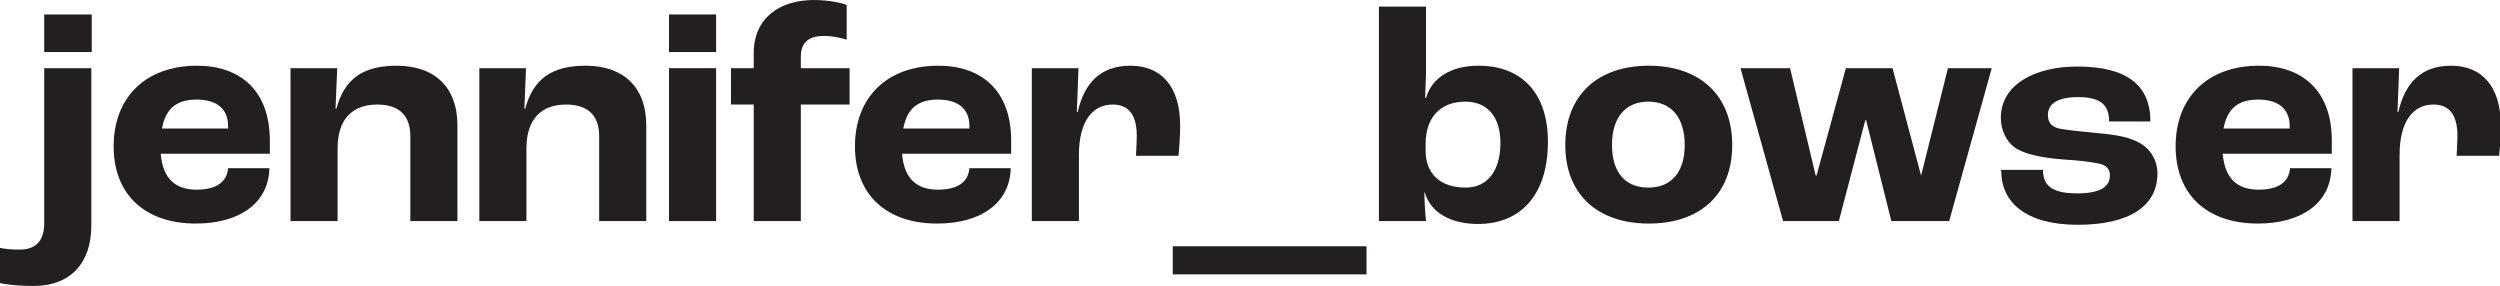
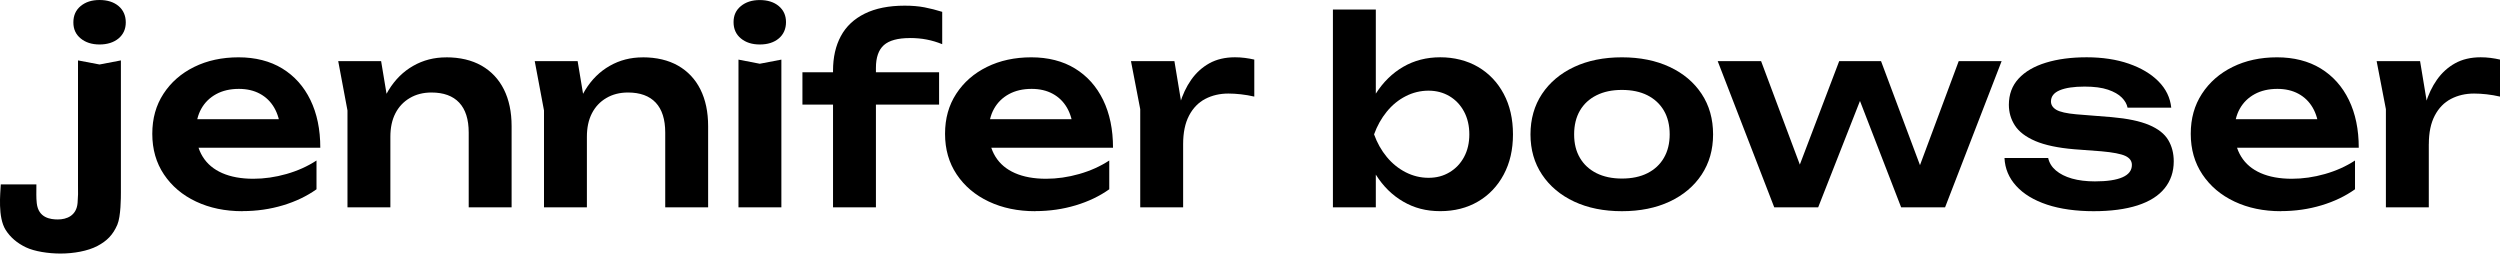
- <svg xmlns="http://www.w3.org/2000/svg" id="Layer_2" viewBox="0 0 60.5 6.92">
-   <defs>
-     <style>.cls-1{fill:#231f20;}</style>
-   </defs>
-   <g id="Full_Logo">
-     <path class="cls-1" d="M0,6.85v-.85c.16.03.3.04.48.04.41,0,.59-.24.59-.64V1.65h1.14v3.81c0,.92-.52,1.46-1.39,1.46-.48,0-.73-.05-.82-.07ZM1.07.35h1.15v.91h-1.15V.35Z" />
-     <path class="cls-1" d="M6.52,3.72h-2.63c.05.61.36.87.87.87.44,0,.73-.16.76-.52h1c-.02.85-.73,1.34-1.78,1.34-1.23,0-1.99-.7-1.99-1.87s.76-1.95,2.02-1.95c1.03,0,1.76.59,1.76,1.81v.32ZM5.52,3.05c0-.42-.28-.64-.76-.64s-.75.21-.84.7h1.6v-.06Z" />
-     <path class="cls-1" d="M7.02,1.65h1.14l-.04.98h.02c.19-.7.62-1.04,1.46-1.04.89,0,1.47.49,1.47,1.45v2.31h-1.14v-2.06c0-.52-.3-.76-.8-.76-.6,0-.96.35-.96,1.06v1.76h-1.14V1.65Z" />
-     <path class="cls-1" d="M11.59,1.65h1.14l-.04.98h.02c.19-.7.62-1.04,1.46-1.04.89,0,1.47.49,1.47,1.45v2.31h-1.14v-2.06c0-.52-.3-.76-.8-.76-.6,0-.96.35-.96,1.06v1.76h-1.14V1.65Z" />
-     <path class="cls-1" d="M16.19.35h1.14v.91h-1.14V.35ZM16.19,1.65h1.14v3.7h-1.14V1.65Z" />
-     <path class="cls-1" d="M18.24,2.53h-.55v-.88h.55v-.36c0-.85.62-1.29,1.46-1.29.37,0,.7.08.79.12v.84c-.1-.03-.3-.09-.56-.09-.37,0-.55.17-.55.5v.28h1.18v.88h-1.18v2.82h-1.14v-2.82Z" />
-     <path class="cls-1" d="M24.46,3.72h-2.63c.05.61.36.87.87.87.44,0,.73-.16.76-.52h1c-.02.85-.73,1.34-1.78,1.34-1.23,0-1.99-.7-1.99-1.87s.76-1.95,2.02-1.95c1.03,0,1.76.59,1.76,1.81v.32ZM23.46,3.05c0-.42-.28-.64-.76-.64s-.75.21-.84.7h1.6v-.06Z" />
-     <path class="cls-1" d="M24.96,1.65h1.14l-.04,1.06h.02c.16-.7.55-1.12,1.28-1.12s1.2.49,1.2,1.45c0,.21-.02.54-.04.73h-1.03c.01-.18.02-.37.02-.48,0-.54-.22-.76-.58-.76-.49,0-.82.4-.82,1.22v1.6h-1.14V1.65Z" />
-     <path class="cls-1" d="M28.38,5.96h4.69v.68h-4.69v-.68Z" />
-     <path class="cls-1" d="M34.47,4.65h0c0,.22.02.52.04.7h-1.14V.16h1.14v1.55c0,.17-.02.48-.02.66h.02c.14-.49.61-.78,1.27-.78,1.06,0,1.68.68,1.68,1.84,0,1.25-.63,1.99-1.69,1.99-.67,0-1.15-.28-1.29-.76ZM36.31,3.46c0-.63-.31-1-.85-1-.6,0-.96.38-.96,1.02v.17c0,.56.36.89.97.89.52,0,.84-.4.84-1.08Z" />
-     <path class="cls-1" d="M37.88,3.51c0-1.21.79-1.92,2.02-1.92s2.02.71,2.02,1.92-.79,1.9-2.02,1.9-2.02-.7-2.02-1.9ZM40.77,3.51c0-.66-.32-1.05-.88-1.05s-.88.39-.88,1.05.32,1.03.88,1.03.88-.38.88-1.03Z" />
-     <path class="cls-1" d="M42.12,1.65h1.2l.62,2.6h.02l.71-2.6h1.13l.69,2.6h0l.65-2.6h1.06l-1.03,3.7h-1.4l-.61-2.44h-.02l-.64,2.44h-1.35l-1.03-3.7Z" />
-     <path class="cls-1" d="M48.42,4.11h1.02c0,.34.17.57.82.57.59,0,.8-.17.8-.44,0-.13-.07-.24-.26-.28s-.49-.08-.86-.1c-.53-.04-.94-.13-1.17-.28-.21-.15-.35-.42-.35-.73,0-.8.82-1.24,1.85-1.24,1.21,0,1.77.46,1.77,1.33h-1c0-.39-.19-.59-.75-.59-.51,0-.73.17-.73.43,0,.16.06.28.27.33.19.04.52.07.91.11.46.04.78.09,1.06.25.24.14.41.41.41.73,0,.78-.67,1.24-1.93,1.24s-1.85-.55-1.85-1.3Z" />
-     <path class="cls-1" d="M56.42,3.72h-2.63c.05.61.36.87.87.87.44,0,.73-.16.76-.52h1c-.02.85-.73,1.34-1.78,1.34-1.23,0-1.99-.7-1.99-1.87s.76-1.95,2.02-1.95c1.03,0,1.76.59,1.76,1.81v.32ZM55.41,3.05c0-.42-.28-.64-.76-.64s-.75.21-.84.7h1.6v-.06Z" />
-     <path class="cls-1" d="M56.92,1.65h1.14l-.04,1.06h.02c.16-.7.55-1.12,1.28-1.12s1.2.49,1.2,1.45c0,.21-.02.54-.04.73h-1.03c.01-.18.02-.37.02-.48,0-.54-.22-.76-.58-.76-.49,0-.82.4-.82,1.22v1.6h-1.14V1.65Z" />
+ <svg xmlns="http://www.w3.org/2000/svg" id="Layer_2" viewBox="0 0 599.68 60.82">
+   <g id="Layer_1-2">
+     <path d="M28.44,1.45c-1.15-.96-2.67-1.45-4.56-1.45s-3.36.49-4.53,1.45c-1.17.97-1.75,2.27-1.75,3.92s.58,2.88,1.75,3.85c1.17.96,2.68,1.45,4.53,1.45s3.41-.49,4.56-1.45c1.15-.97,1.73-2.25,1.73-3.85s-.58-2.95-1.73-3.92Z" />
+     <path d="M29,14.49v31.67c0,1.13,0,5.74-.85,7.73-1.05,2.45-2.5,3.91-4.8,5.12-2.3,1.21-5.68,1.81-8.85,1.81-2.87,0-6.21-.5-8.3-1.5-2.1-1.01-3.72-2.39-4.84-4.16-1.93-3.06-1.28-8.76-1.17-10.93h8.54c0,1.91-.07,3.12.09,4.53.4,3.52,3.28,3.88,5.06,3.88,2.12,0,4.48-.9,4.73-3.97.12-1.54.14-2.44.1-4.44V14.49s5.17.98,5.17.98l5.12-.98Z" />
+     <path d="M58.15,50.66c-4.15,0-7.86-.77-11.12-2.31-3.27-1.54-5.83-3.71-7.7-6.5-1.87-2.79-2.8-6.04-2.8-9.74s.89-6.86,2.68-9.61c1.79-2.75,4.24-4.9,7.36-6.44,3.12-1.54,6.68-2.31,10.66-2.31s7.56.89,10.48,2.68c2.92,1.79,5.17,4.3,6.75,7.55,1.58,3.25,2.37,7.07,2.37,11.46h-32.04v-6.84h26.5l-4.01,2.46c-.16-2.05-.67-3.8-1.51-5.24-.84-1.44-1.98-2.55-3.42-3.33-1.44-.78-3.12-1.17-5.05-1.17-2.1,0-3.91.42-5.45,1.26-1.54.84-2.73,2.01-3.57,3.51-.84,1.5-1.26,3.26-1.26,5.27,0,2.42.53,4.5,1.6,6.22,1.07,1.73,2.63,3.04,4.68,3.94,2.05.9,4.54,1.36,7.46,1.36,2.63,0,5.28-.38,7.95-1.14,2.67-.76,5.07-1.84,7.21-3.24v6.9c-2.3,1.64-4.98,2.93-8.04,3.85-3.06.92-6.3,1.39-9.71,1.39Z" />
+     <path d="M81.13,14.67h10.29l2.22,13.37v21.69h-10.29v-23.23l-2.22-11.83ZM107.01,13.75c3.33,0,6.16.67,8.5,2,2.34,1.34,4.13,3.24,5.36,5.7s1.85,5.4,1.85,8.81v19.47h-10.29v-17.93c0-3.16-.76-5.56-2.28-7.18-1.52-1.62-3.74-2.43-6.65-2.43-1.97,0-3.71.44-5.21,1.33-1.5.88-2.65,2.11-3.45,3.67-.8,1.56-1.2,3.43-1.2,5.61l-3.39-1.79c.41-3.7,1.4-6.82,2.96-9.37,1.56-2.55,3.53-4.5,5.92-5.85,2.38-1.36,5.01-2.03,7.89-2.03Z" />
+     <path d="M128.27,14.67h10.29l2.22,13.37v21.69h-10.29v-23.23l-2.22-11.83ZM154.15,13.75c3.33,0,6.16.67,8.5,2,2.34,1.34,4.13,3.24,5.36,5.7s1.85,5.4,1.85,8.81v19.47h-10.29v-17.93c0-3.16-.76-5.56-2.28-7.18-1.52-1.62-3.74-2.43-6.65-2.43-1.97,0-3.71.44-5.21,1.33-1.5.88-2.65,2.11-3.45,3.67-.8,1.56-1.2,3.43-1.2,5.61l-3.39-1.79c.41-3.7,1.4-6.82,2.96-9.37,1.56-2.55,3.53-4.5,5.92-5.85,2.38-1.36,5.01-2.03,7.89-2.03Z" />
+     <path d="M182.25,10.67c-1.85,0-3.36-.48-4.53-1.45-1.17-.96-1.76-2.27-1.76-3.91s.59-2.89,1.76-3.85c1.17-.96,2.68-1.45,4.53-1.45s3.41.48,4.56,1.45c1.15.97,1.73,2.25,1.73,3.85s-.58,2.95-1.73,3.91c-1.15.97-2.67,1.45-4.56,1.45ZM177.14,14.3l5.11.99,5.18-.99v35.43h-10.29V14.3Z" />
+     <path d="M192.48,25.09v-7.76h32.78v7.76h-32.78ZM218.24,9.13c-2.88,0-4.95.57-6.22,1.69-1.27,1.13-1.91,2.95-1.91,5.45v33.46h-10.29V16.95c0-3.21.63-5.97,1.88-8.29,1.25-2.32,3.16-4.12,5.73-5.39,2.57-1.27,5.76-1.91,9.58-1.91,1.77,0,3.35.13,4.75.4,1.4.27,2.81.63,4.25,1.08v7.76c-1.19-.49-2.42-.86-3.7-1.11-1.27-.25-2.63-.37-4.07-.37Z" />
+     <path d="M248.31,50.66c-4.15,0-7.86-.77-11.12-2.31-3.27-1.54-5.83-3.71-7.7-6.5-1.87-2.79-2.8-6.04-2.8-9.74s.89-6.86,2.68-9.61c1.79-2.75,4.24-4.9,7.36-6.44,3.12-1.54,6.68-2.31,10.66-2.31s7.56.89,10.47,2.68c2.92,1.79,5.17,4.3,6.75,7.55,1.58,3.25,2.37,7.07,2.37,11.46h-32.04v-6.84h26.5l-4,2.46c-.17-2.05-.67-3.8-1.51-5.24-.84-1.44-1.98-2.55-3.42-3.33-1.44-.78-3.12-1.17-5.05-1.17-2.1,0-3.91.42-5.45,1.26-1.54.84-2.73,2.01-3.57,3.51-.84,1.5-1.26,3.26-1.26,5.27,0,2.42.53,4.5,1.6,6.22,1.07,1.73,2.63,3.04,4.68,3.94,2.05.9,4.54,1.36,7.46,1.36,2.63,0,5.28-.38,7.95-1.14,2.67-.76,5.07-1.84,7.21-3.24v6.9c-2.3,1.64-4.98,2.93-8.04,3.85s-6.29,1.39-9.71,1.39Z" />
+     <path d="M271.3,14.67h10.41l2.09,12.63v22.43h-10.29v-23.54l-2.22-11.52ZM300.87,14.3v8.87c-1.07-.25-2.14-.43-3.2-.55-1.07-.12-2.08-.18-3.02-.18-2.05,0-3.9.43-5.55,1.29-1.64.86-2.94,2.2-3.88,4-.95,1.81-1.42,4.09-1.42,6.84l-2.16-2.59c.25-2.5.7-4.86,1.36-7.06.66-2.2,1.57-4.13,2.74-5.79,1.17-1.66,2.62-2.98,4.34-3.94,1.73-.96,3.78-1.45,6.16-1.45.78,0,1.57.05,2.37.15.8.1,1.55.24,2.25.4Z" />
+     <path d="M319.73,2.29h10.29v23.54l-1.42,2.77v7.64l1.42,2.83v10.66h-10.29V2.29ZM326.38,32.23c.66-3.74,1.87-6.99,3.64-9.77,1.77-2.77,3.96-4.92,6.59-6.44,2.63-1.52,5.59-2.28,8.87-2.28s6.43.77,9.06,2.31c2.63,1.54,4.68,3.7,6.16,6.47,1.48,2.77,2.22,6.01,2.22,9.71s-.74,6.87-2.22,9.64c-1.48,2.77-3.53,4.93-6.16,6.47-2.63,1.54-5.65,2.31-9.06,2.31s-6.25-.76-8.87-2.28c-2.63-1.52-4.82-3.67-6.56-6.44-1.75-2.77-2.97-6.01-3.67-9.71ZM352.45,32.23c0-2.05-.42-3.87-1.26-5.45-.84-1.58-2-2.81-3.48-3.7-1.48-.88-3.16-1.33-5.05-1.33s-3.76.44-5.48,1.33c-1.73.88-3.24,2.12-4.53,3.7-1.29,1.58-2.31,3.4-3.05,5.45.74,2.05,1.76,3.86,3.05,5.42,1.29,1.56,2.8,2.78,4.53,3.67,1.73.88,3.55,1.33,5.48,1.33s3.57-.44,5.05-1.33c1.48-.88,2.64-2.1,3.48-3.67.84-1.56,1.26-3.37,1.26-5.42Z" />
+     <path d="M389.05,50.66c-4.35,0-8.17-.77-11.46-2.31-3.29-1.54-5.85-3.7-7.7-6.47-1.85-2.77-2.77-5.99-2.77-9.64s.92-6.93,2.77-9.71c1.85-2.77,4.42-4.93,7.7-6.47,3.29-1.54,7.11-2.31,11.46-2.31s8.17.77,11.46,2.31c3.29,1.54,5.84,3.7,7.67,6.47,1.83,2.77,2.74,6.01,2.74,9.71s-.92,6.87-2.74,9.64c-1.83,2.77-4.39,4.93-7.67,6.47-3.29,1.54-7.11,2.31-11.46,2.31ZM389.05,42.83c2.38,0,4.43-.43,6.13-1.29,1.7-.86,3.02-2.08,3.94-3.67.92-1.58,1.39-3.46,1.39-5.64s-.46-4.12-1.39-5.7c-.92-1.58-2.24-2.8-3.94-3.67-1.71-.86-3.75-1.29-6.13-1.29s-4.38.43-6.1,1.29c-1.73.86-3.05,2.09-3.97,3.67-.92,1.58-1.39,3.48-1.39,5.7s.46,4.06,1.39,5.64c.92,1.58,2.25,2.8,3.97,3.67,1.73.86,3.76,1.29,6.1,1.29Z" />
+     <path d="M462.26,44.13h-3.39l10.97-29.46h10.29l-13.56,35.06h-10.54l-11.71-30.26h3.7l-11.89,30.26h-10.54l-13.56-35.06h10.41l11.03,29.46h-3.51l11.21-29.46h10.04l11.03,29.46Z" />
+     <path d="M521.42,38.7c0,2.51-.73,4.66-2.19,6.47-1.46,1.81-3.63,3.17-6.5,4.1-2.88.92-6.39,1.39-10.54,1.39s-7.99-.52-11.15-1.57c-3.16-1.05-5.63-2.54-7.39-4.47-1.77-1.93-2.71-4.17-2.83-6.72h10.48c.25,1.15.86,2.15,1.85,2.99.99.84,2.27,1.49,3.85,1.94,1.58.45,3.42.68,5.51.68,2.92,0,5.12-.33,6.62-.99,1.5-.66,2.25-1.64,2.25-2.96,0-.95-.52-1.66-1.57-2.16-1.05-.49-2.97-.86-5.76-1.11l-6.53-.49c-3.9-.33-7-.99-9.3-1.97-2.3-.99-3.93-2.23-4.9-3.73-.97-1.5-1.45-3.15-1.45-4.96,0-2.5.78-4.6,2.34-6.29s3.75-2.96,6.56-3.82c2.81-.86,6.07-1.29,9.77-1.29s7.15.51,10.11,1.54c2.96,1.03,5.33,2.44,7.12,4.25s2.8,3.9,3.05,6.29h-10.48c-.17-.86-.63-1.67-1.39-2.43-.76-.76-1.86-1.39-3.3-1.88-1.44-.49-3.31-.74-5.61-.74-2.59,0-4.58.3-5.98.89s-2.09,1.49-2.09,2.68c0,.82.43,1.49,1.29,2,.86.51,2.46.87,4.81,1.08l8.5.68c3.78.33,6.76.96,8.94,1.88,2.18.92,3.71,2.13,4.59,3.61.88,1.48,1.32,3.18,1.32,5.11Z" />
+     <path d="M547.12,50.66c-4.15,0-7.86-.77-11.12-2.31-3.27-1.54-5.83-3.71-7.7-6.5-1.87-2.79-2.8-6.04-2.8-9.74s.89-6.86,2.68-9.61,4.24-4.9,7.36-6.44c3.12-1.54,6.67-2.31,10.66-2.31s7.56.89,10.48,2.68,5.17,4.3,6.75,7.55c1.58,3.25,2.37,7.07,2.37,11.46h-32.04v-6.84h26.5l-4,2.46c-.17-2.05-.67-3.8-1.51-5.24-.84-1.44-1.98-2.55-3.42-3.33-1.44-.78-3.12-1.17-5.05-1.17-2.09,0-3.91.42-5.45,1.26-1.54.84-2.73,2.01-3.57,3.51-.84,1.5-1.26,3.26-1.26,5.27,0,2.42.53,4.5,1.6,6.22,1.07,1.73,2.63,3.04,4.68,3.94,2.05.9,4.54,1.36,7.46,1.36,2.63,0,5.28-.38,7.95-1.14,2.67-.76,5.07-1.84,7.21-3.24v6.9c-2.3,1.64-4.98,2.93-8.04,3.85-3.06.92-6.3,1.39-9.71,1.39Z" />
+     <path d="M570.1,14.67h10.41l2.09,12.63v22.43h-10.29v-23.54l-2.22-11.52ZM599.68,14.3v8.87c-1.07-.25-2.14-.43-3.2-.55-1.07-.12-2.08-.18-3.02-.18-2.05,0-3.9.43-5.55,1.29-1.64.86-2.94,2.2-3.88,4-.95,1.81-1.42,4.09-1.42,6.84l-2.16-2.59c.25-2.5.7-4.86,1.36-7.06.66-2.2,1.57-4.13,2.74-5.79,1.17-1.66,2.62-2.98,4.34-3.94,1.73-.96,3.78-1.45,6.16-1.45.78,0,1.57.05,2.37.15.8.1,1.55.24,2.25.4Z" />
  </g>
</svg>
